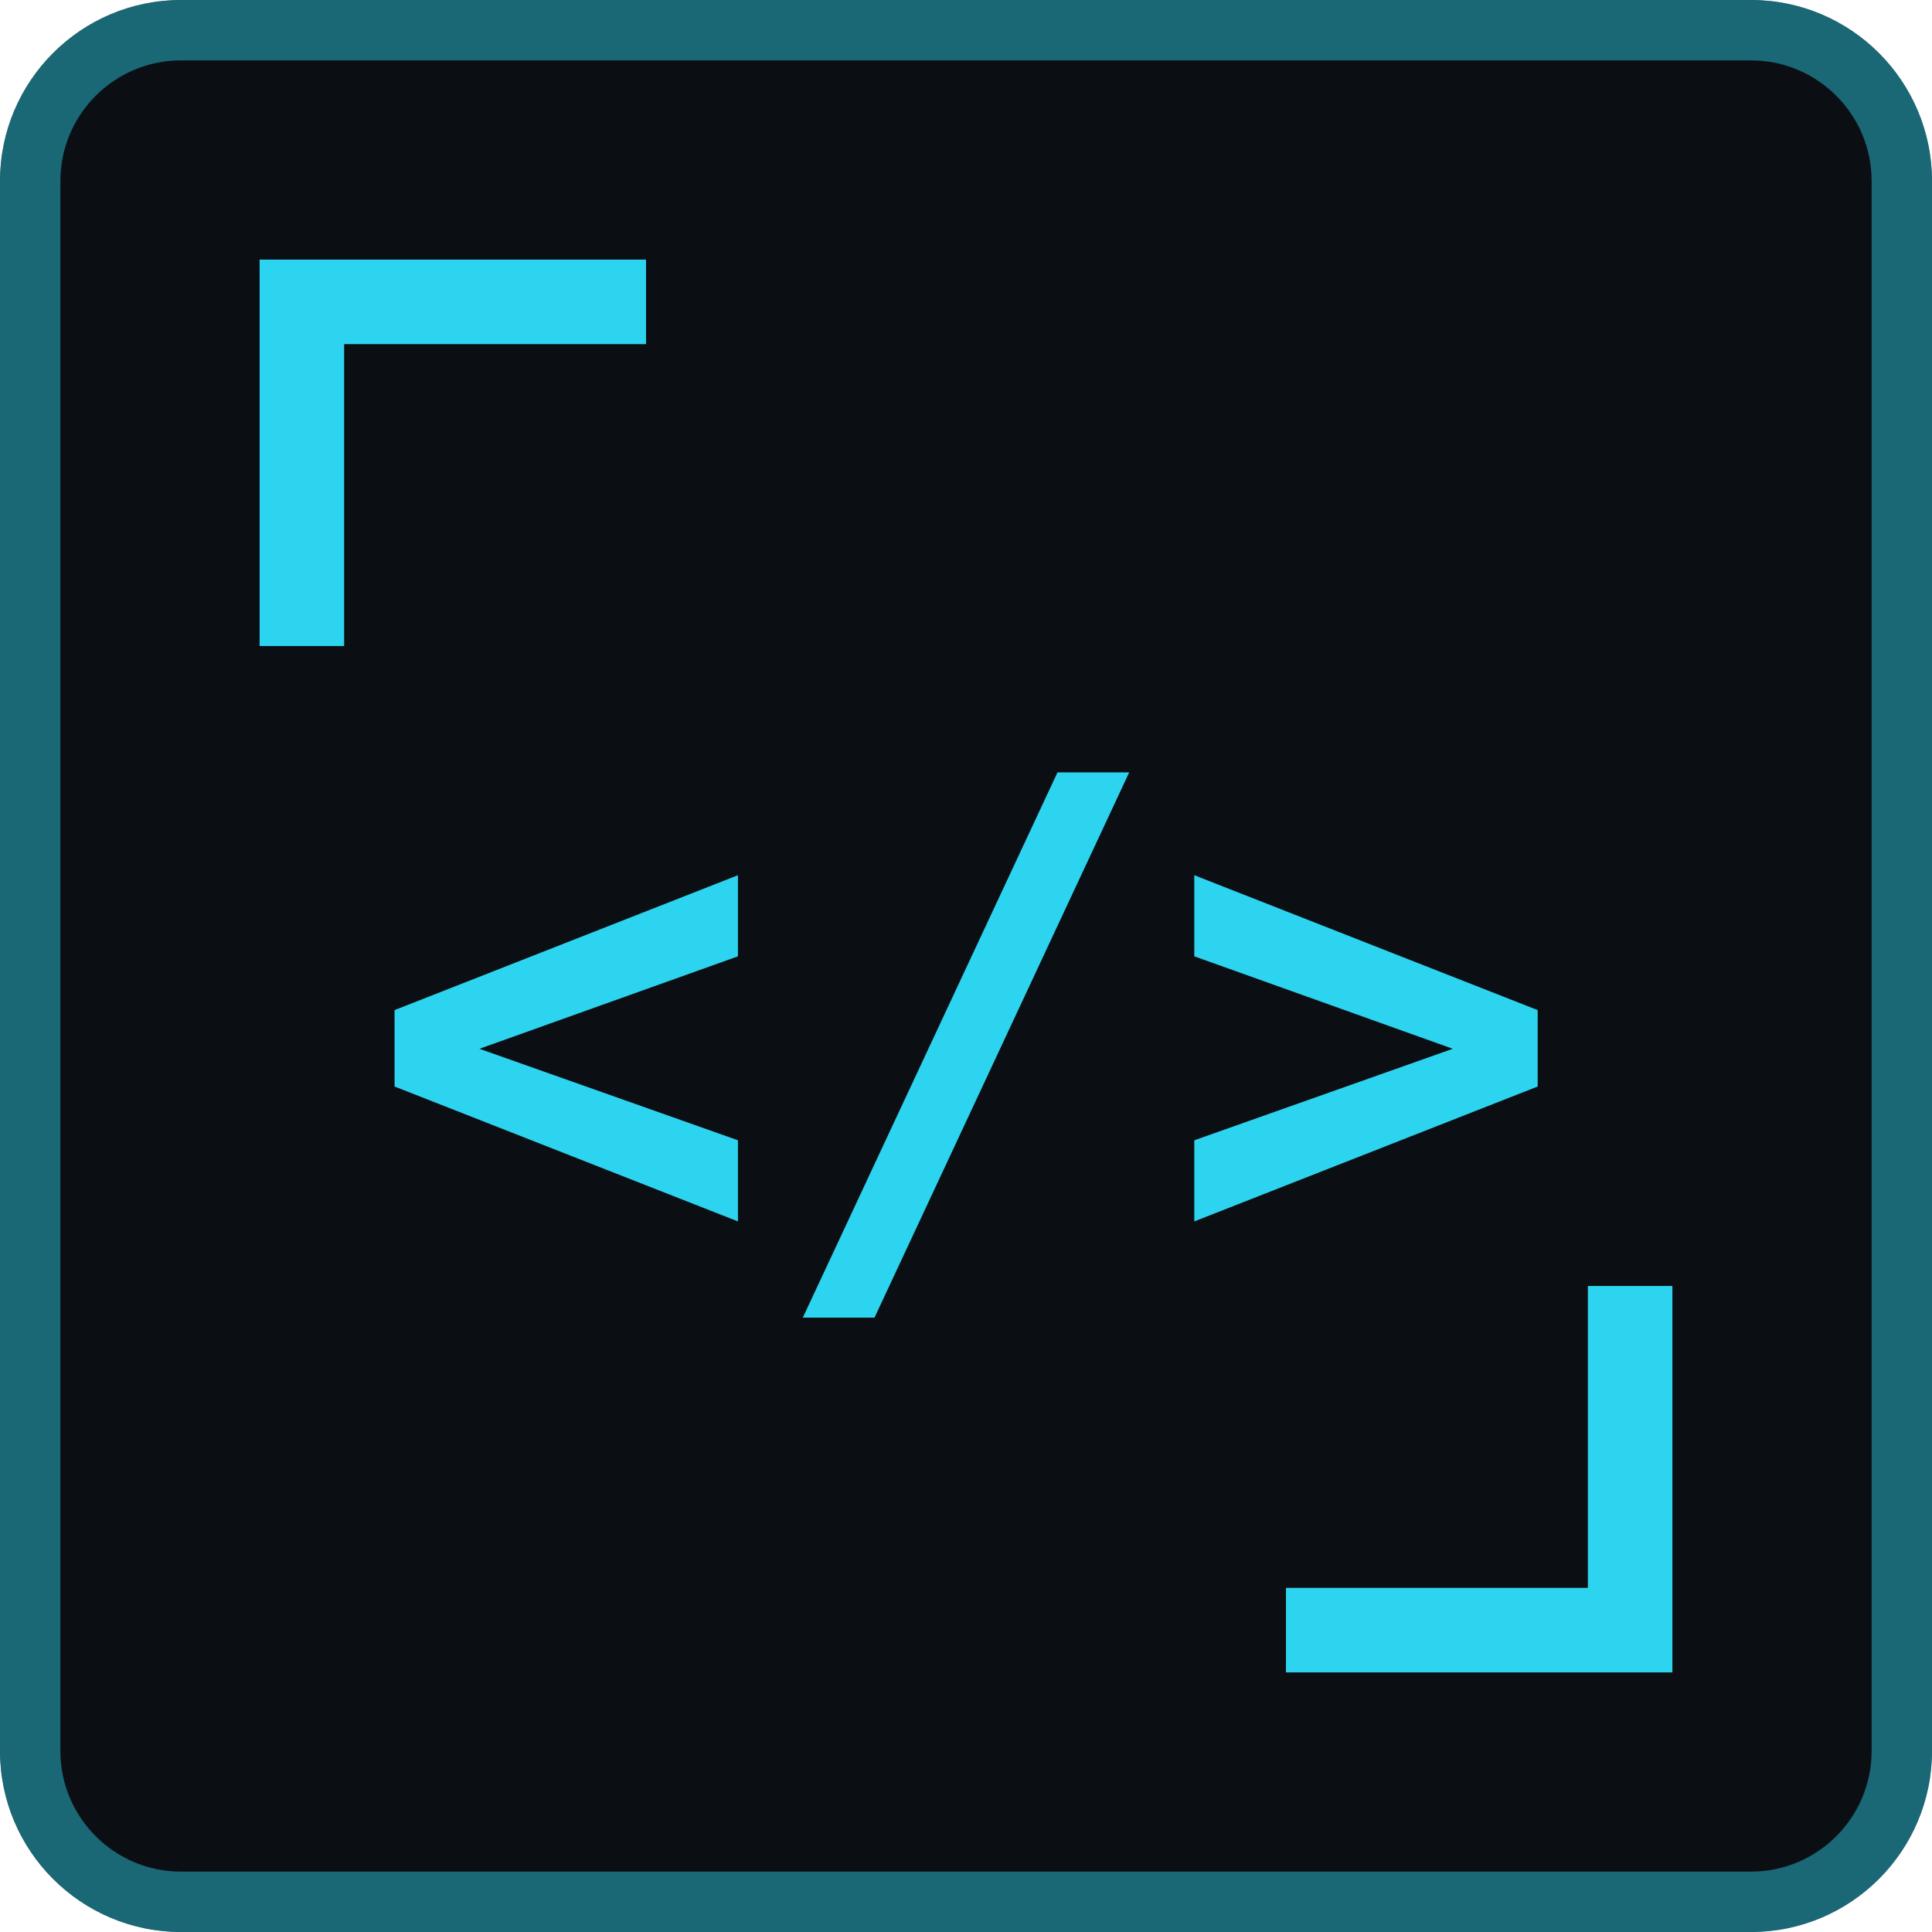
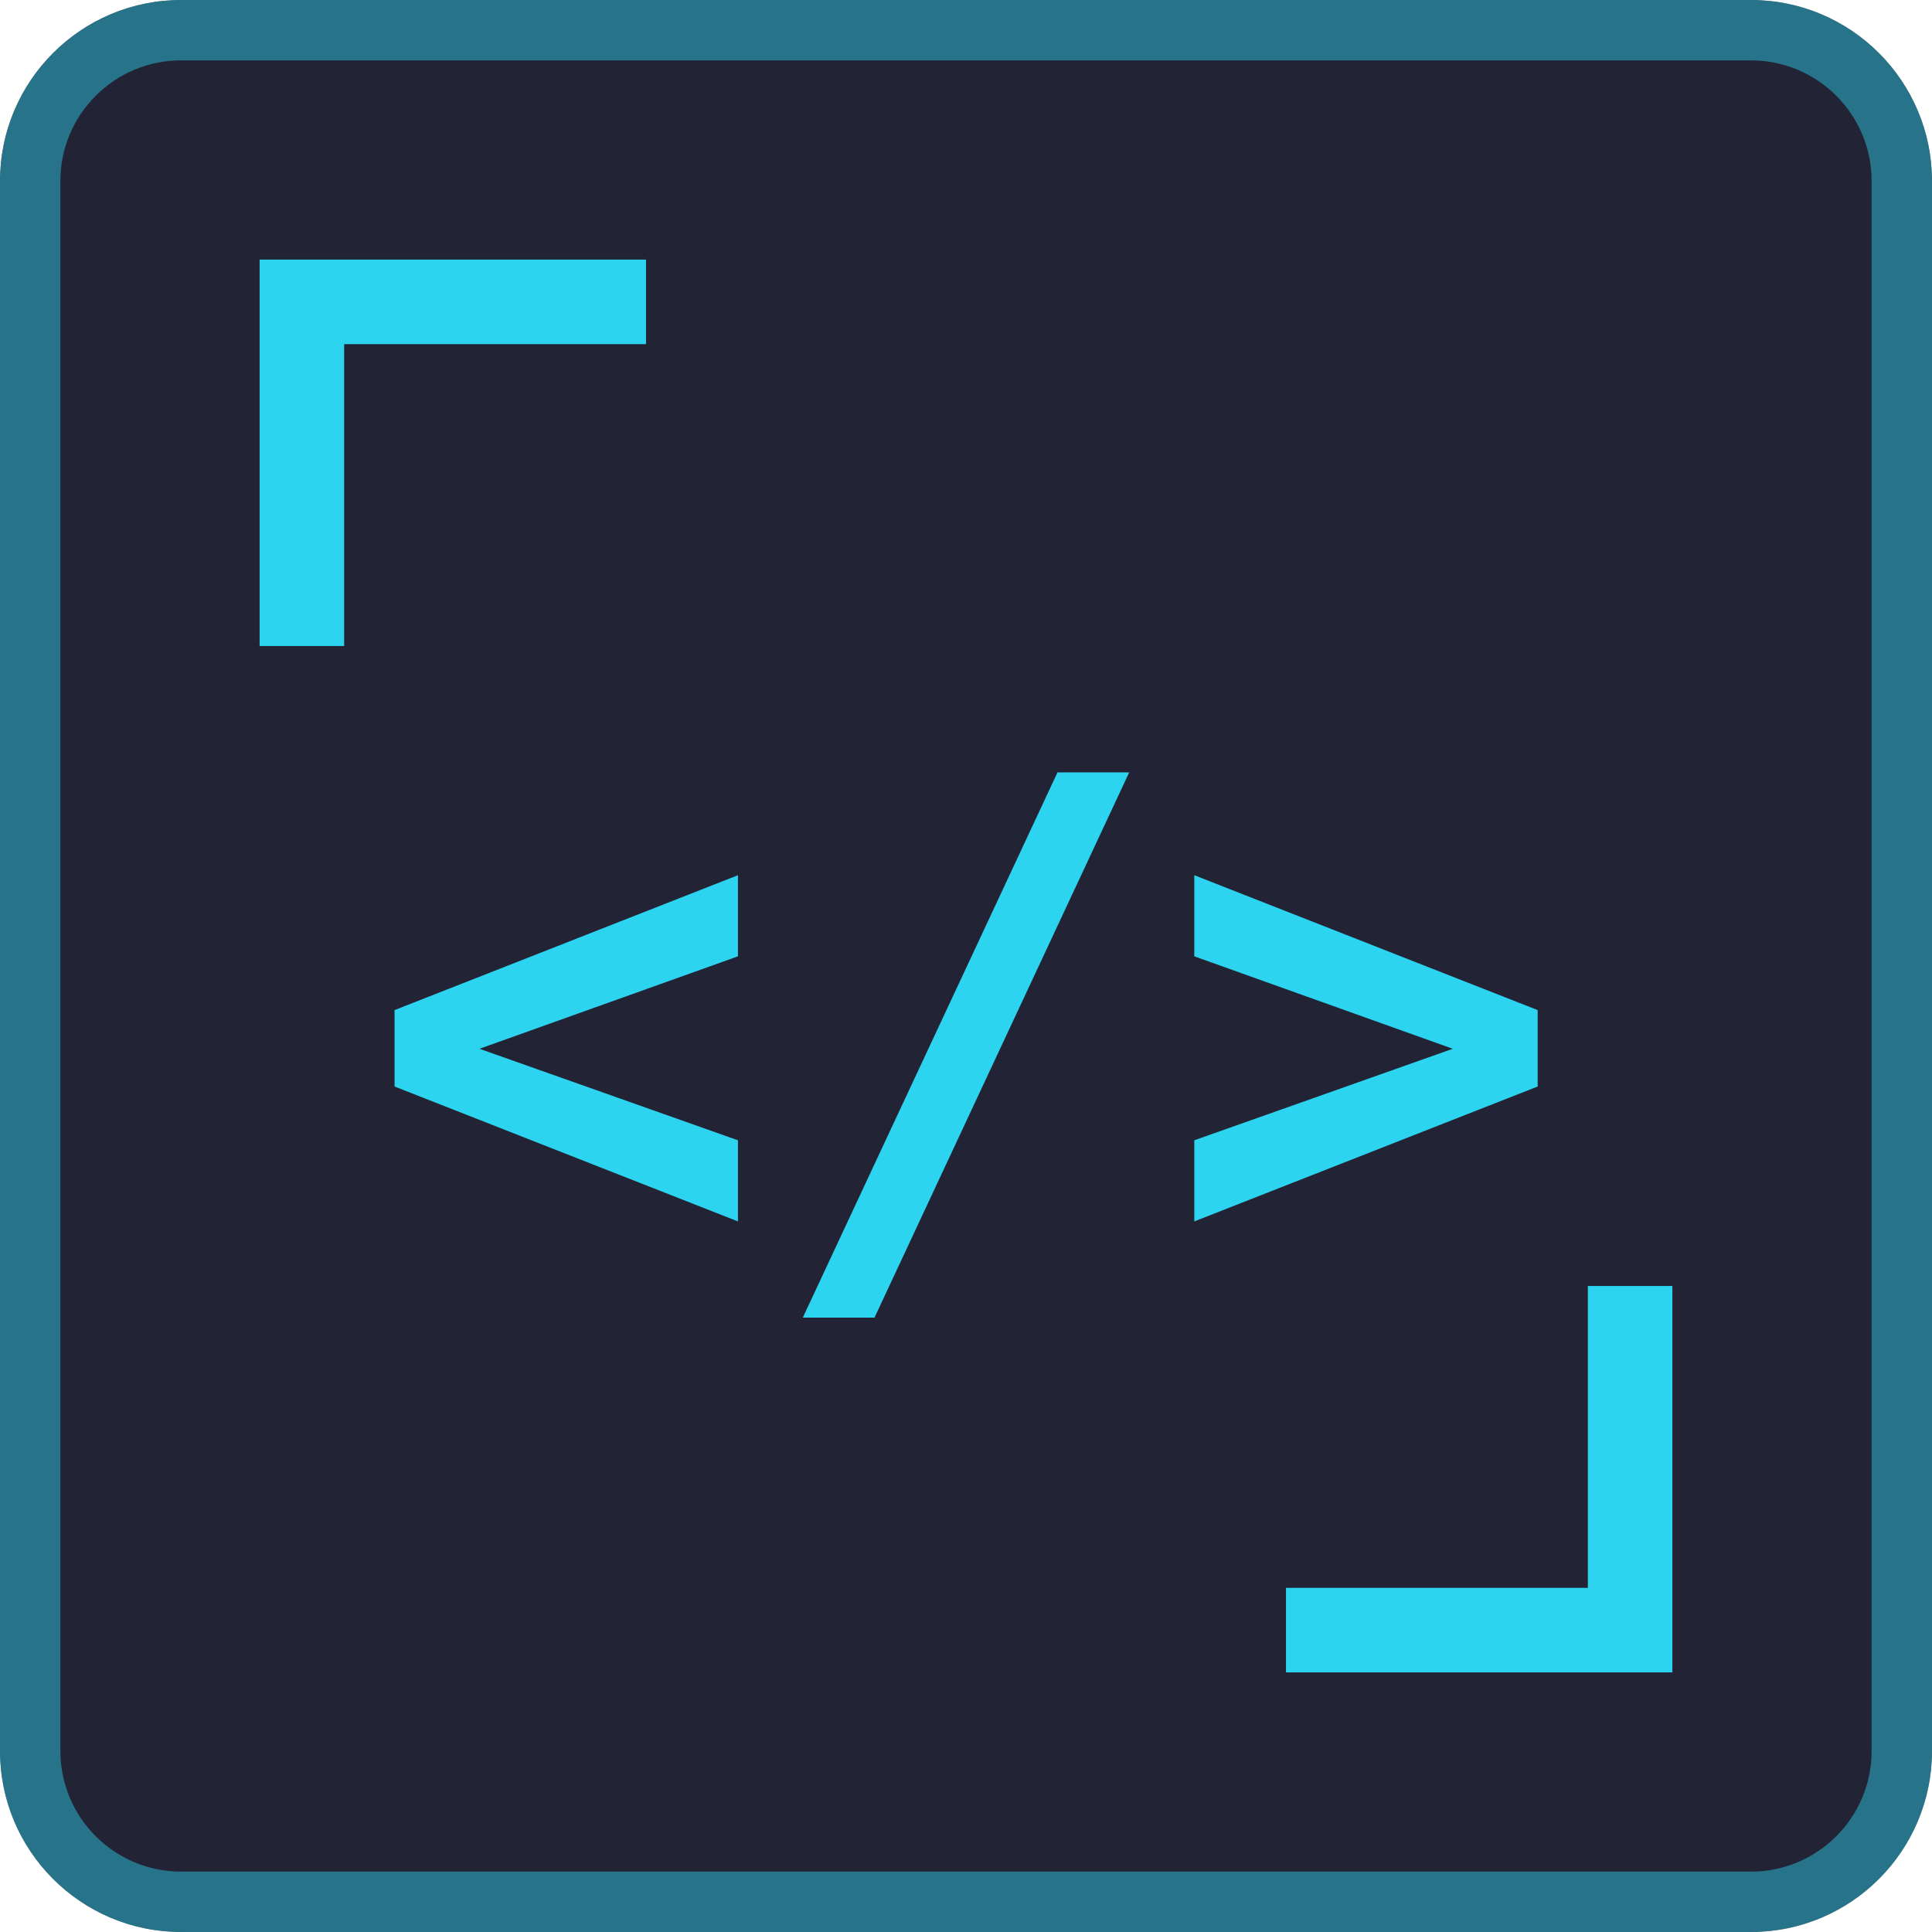
<svg xmlns="http://www.w3.org/2000/svg" viewBox="0 0 32 32">
-   <rect width="32" height="32" rx="3" fill="#0B0F14" />
+   <rect width="32" height="32" rx="3" fill="#222436" />
  <rect x="0.5" y="0.5" width="31" height="31" rx="2.5" fill="none" stroke="#2DD4EF" stroke-opacity="0.45" />
  <path d="M5 5 H10 M5 5 V10" stroke="#2DD4EF" stroke-width="1.4" stroke-linecap="square" fill="none" />
  <path d="M27 27 H22 M27 27 V22" stroke="#2DD4EF" stroke-width="1.4" stroke-linecap="square" fill="none" />
  <text x="16" y="17" text-anchor="middle" dominant-baseline="central" font-family="ui-monospace, 'JetBrains Mono', SFMono-Regular, Menlo, Consolas, monospace" font-size="11" font-weight="700" fill="#2DD4EF">&lt;/&gt;</text>
</svg>
